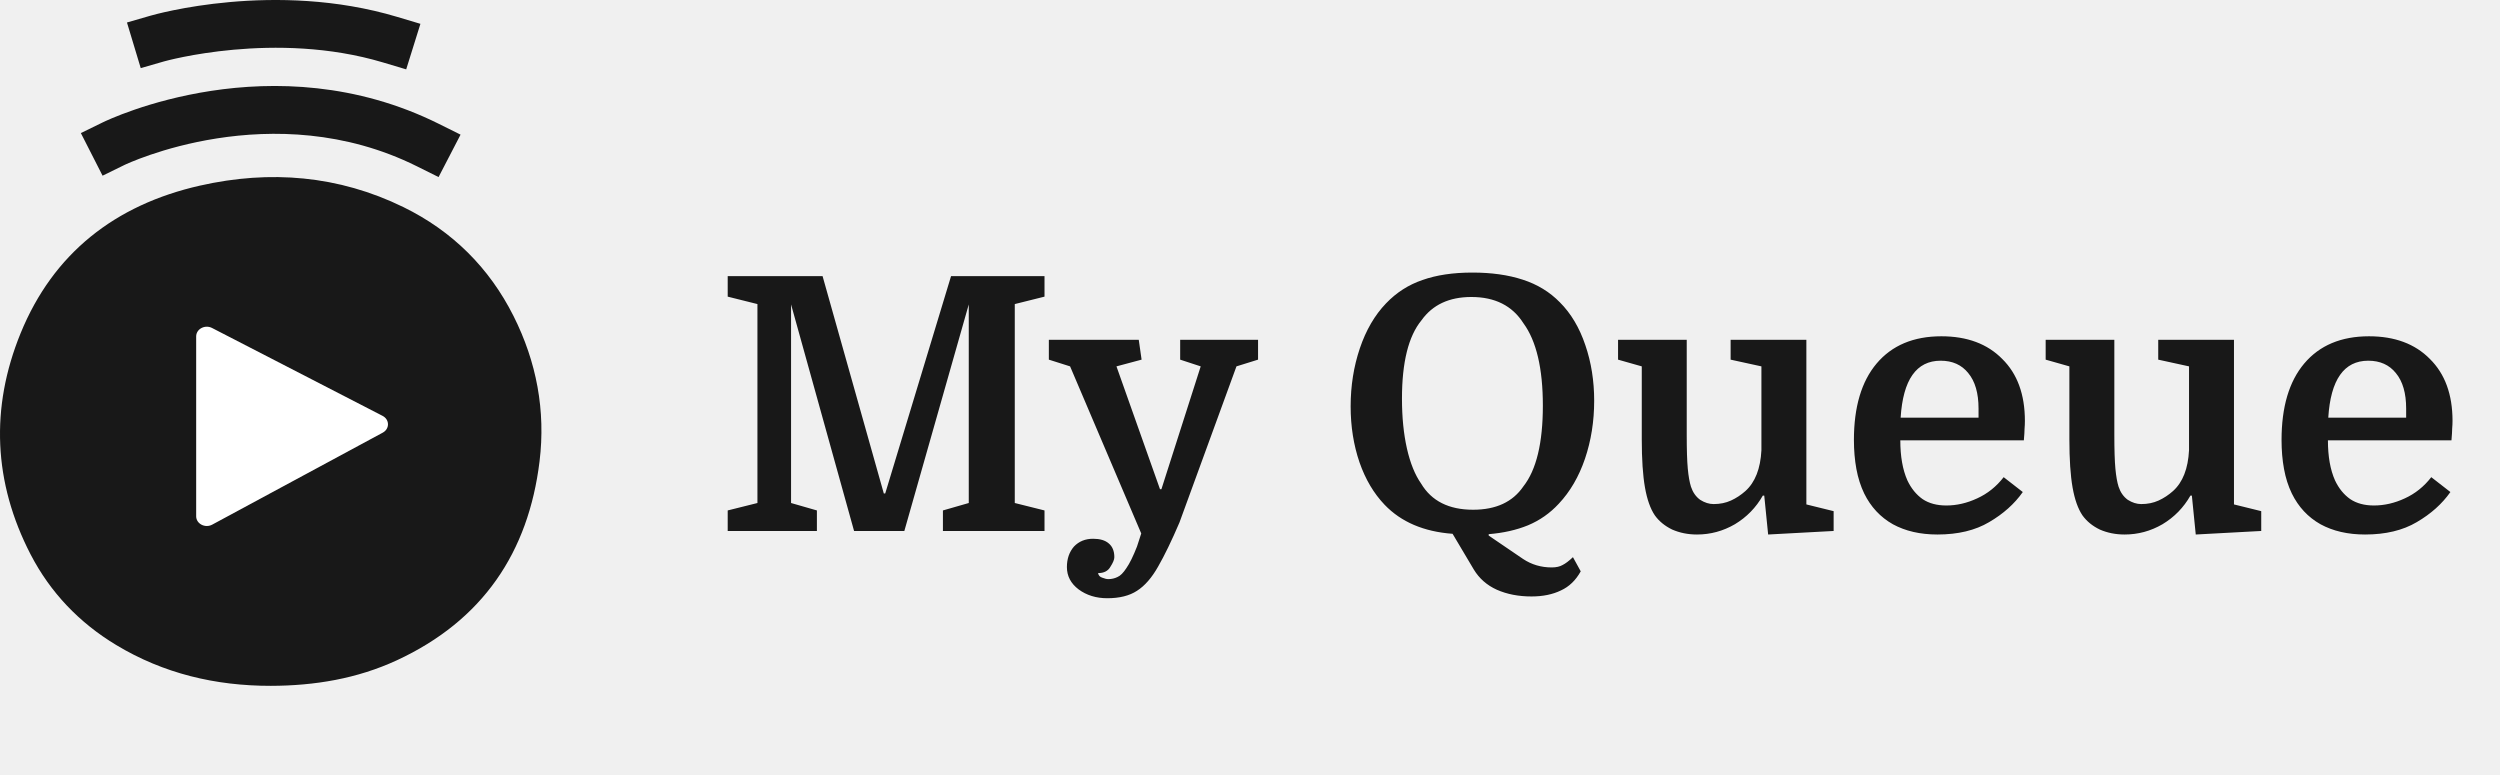
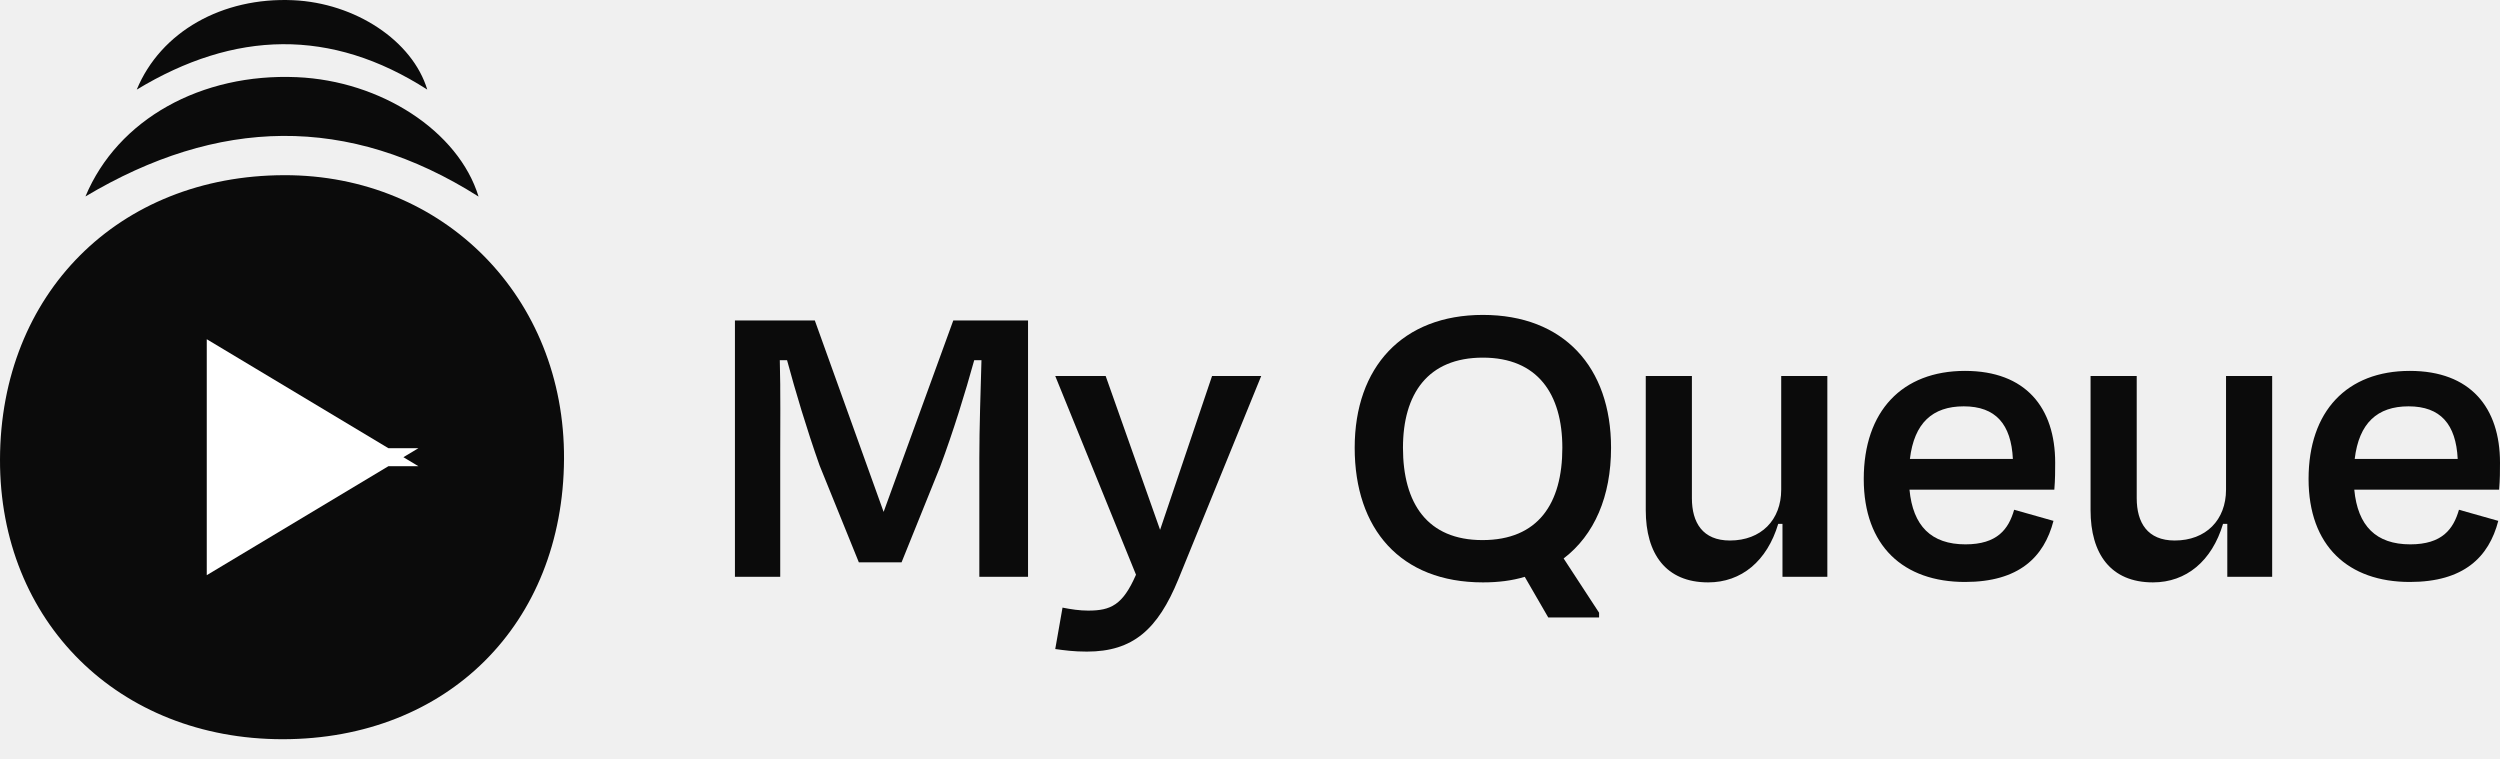
- <svg xmlns="http://www.w3.org/2000/svg" width="113" height="35" viewBox="0 0 113 35" fill="none">
-   <path d="M40.012 22.304L42.988 12.48H47.212V13.408L45.868 13.744V22.736L47.212 23.072V24H42.62V23.072L43.788 22.736V13.76L40.876 24H38.604L35.756 13.76V22.736L36.924 23.072V24H32.892V23.072L34.236 22.736V13.744L32.892 13.408V12.48H37.18L39.948 22.304H40.012ZM55.888 16.56L53.312 23.616C52.96 24.437 52.64 25.099 52.352 25.6C52.064 26.112 51.744 26.48 51.392 26.704C51.05 26.928 50.602 27.04 50.048 27.04C49.547 27.04 49.114 26.907 48.752 26.64C48.4 26.373 48.224 26.037 48.224 25.632C48.224 25.259 48.331 24.949 48.544 24.704C48.768 24.469 49.056 24.352 49.408 24.352C49.717 24.352 49.952 24.421 50.112 24.56C50.282 24.699 50.368 24.907 50.368 25.184C50.368 25.291 50.309 25.435 50.192 25.616C50.085 25.808 49.898 25.904 49.632 25.904C49.653 26.011 49.717 26.08 49.824 26.112C49.931 26.155 50.021 26.176 50.096 26.176C50.245 26.176 50.384 26.144 50.512 26.08C50.64 26.027 50.773 25.893 50.912 25.68C51.061 25.467 51.221 25.141 51.392 24.704L51.584 24.112L48.368 16.56L47.408 16.256V15.36H51.472L51.6 16.256L50.464 16.56L52.432 22.112H52.496L54.272 16.56L53.344 16.256V15.36H56.864V16.256L55.888 16.56ZM72.057 18.112C72.057 19.04 71.919 19.915 71.641 20.736C71.364 21.547 70.969 22.224 70.457 22.768C70.063 23.195 69.599 23.52 69.065 23.744C68.543 23.957 67.951 24.091 67.289 24.144V24.208L68.841 25.264C69.225 25.52 69.657 25.648 70.137 25.648C70.34 25.648 70.505 25.611 70.633 25.536C70.761 25.472 70.916 25.355 71.097 25.184L71.449 25.824C71.225 26.229 70.927 26.517 70.553 26.688C70.18 26.869 69.737 26.96 69.225 26.96C68.639 26.96 68.116 26.859 67.657 26.656C67.209 26.453 66.863 26.149 66.617 25.744L65.657 24.128C64.356 24.032 63.332 23.595 62.585 22.816C62.095 22.304 61.716 21.664 61.449 20.896C61.183 20.117 61.049 19.275 61.049 18.368C61.049 17.44 61.188 16.565 61.465 15.744C61.743 14.923 62.137 14.245 62.649 13.712C63.119 13.221 63.668 12.869 64.297 12.656C64.927 12.432 65.679 12.32 66.553 12.32C67.417 12.32 68.175 12.427 68.825 12.64C69.487 12.853 70.047 13.195 70.505 13.664C71.007 14.165 71.391 14.811 71.657 15.6C71.924 16.379 72.057 17.216 72.057 18.112ZM63.369 18.016C63.369 18.859 63.444 19.611 63.593 20.272C63.743 20.933 63.956 21.461 64.233 21.856C64.703 22.645 65.487 23.04 66.585 23.04C67.62 23.04 68.377 22.688 68.857 21.984C69.444 21.237 69.737 20.021 69.737 18.336C69.737 16.651 69.444 15.408 68.857 14.608C68.356 13.819 67.572 13.424 66.505 13.424C65.503 13.424 64.751 13.776 64.249 14.48C63.663 15.195 63.369 16.373 63.369 18.016ZM76.24 15.36V19.648C76.24 20.331 76.256 20.843 76.288 21.184C76.32 21.525 76.368 21.797 76.432 22C76.517 22.256 76.656 22.453 76.848 22.592C77.051 22.72 77.253 22.784 77.456 22.784C77.744 22.784 78.005 22.731 78.24 22.624C78.475 22.517 78.693 22.373 78.896 22.192C79.333 21.797 79.573 21.184 79.616 20.352V16.56L78.224 16.256V15.36H81.648V22.8L82.88 23.104V24L79.92 24.16L79.744 22.4H79.68C79.371 22.944 78.949 23.376 78.416 23.696C77.883 24.005 77.312 24.16 76.704 24.16C76.299 24.16 75.925 24.085 75.584 23.936C75.253 23.776 74.992 23.563 74.8 23.296C74.597 22.997 74.448 22.576 74.352 22.032C74.256 21.488 74.208 20.763 74.208 19.856V16.56L73.136 16.256V15.36H76.24ZM91.478 19.904H85.894C85.894 20.629 86 21.232 86.213 21.712C86.384 22.075 86.614 22.357 86.901 22.56C87.189 22.752 87.547 22.848 87.974 22.848C88.443 22.848 88.907 22.741 89.365 22.528C89.835 22.315 90.235 21.995 90.566 21.568L91.43 22.24C91.056 22.773 90.549 23.227 89.909 23.6C89.28 23.973 88.501 24.16 87.573 24.16C86.795 24.16 86.123 24.005 85.558 23.696C84.992 23.376 84.56 22.912 84.261 22.304C84.102 21.973 83.984 21.605 83.909 21.2C83.835 20.795 83.797 20.357 83.797 19.888C83.797 18.395 84.139 17.243 84.822 16.432C85.515 15.611 86.491 15.2 87.749 15.2C88.912 15.2 89.829 15.541 90.501 16.224C91.184 16.896 91.525 17.829 91.525 19.024C91.525 19.141 91.52 19.259 91.51 19.376C91.51 19.483 91.499 19.659 91.478 19.904ZM87.718 16.304C86.619 16.304 86.016 17.163 85.909 18.88H89.43V18.464C89.43 17.771 89.275 17.237 88.966 16.864C88.667 16.491 88.251 16.304 87.718 16.304ZM95.568 15.36V19.648C95.568 20.331 95.584 20.843 95.616 21.184C95.648 21.525 95.696 21.797 95.76 22C95.845 22.256 95.984 22.453 96.176 22.592C96.379 22.72 96.581 22.784 96.784 22.784C97.072 22.784 97.333 22.731 97.568 22.624C97.803 22.517 98.021 22.373 98.224 22.192C98.661 21.797 98.901 21.184 98.944 20.352V16.56L97.552 16.256V15.36H100.976V22.8L102.208 23.104V24L99.248 24.16L99.072 22.4H99.008C98.699 22.944 98.277 23.376 97.744 23.696C97.211 24.005 96.64 24.16 96.032 24.16C95.627 24.16 95.253 24.085 94.912 23.936C94.581 23.776 94.32 23.563 94.128 23.296C93.925 22.997 93.776 22.576 93.68 22.032C93.584 21.488 93.536 20.763 93.536 19.856V16.56L92.464 16.256V15.36H95.568ZM110.806 19.904H105.222C105.222 20.629 105.328 21.232 105.542 21.712C105.712 22.075 105.942 22.357 106.23 22.56C106.518 22.752 106.875 22.848 107.302 22.848C107.771 22.848 108.235 22.741 108.694 22.528C109.163 22.315 109.563 21.995 109.894 21.568L110.758 22.24C110.384 22.773 109.878 23.227 109.238 23.6C108.608 23.973 107.83 24.16 106.902 24.16C106.123 24.16 105.451 24.005 104.886 23.696C104.32 23.376 103.888 22.912 103.59 22.304C103.43 21.973 103.312 21.605 103.238 21.2C103.163 20.795 103.126 20.357 103.126 19.888C103.126 18.395 103.467 17.243 104.15 16.432C104.843 15.611 105.819 15.2 107.078 15.2C108.24 15.2 109.158 15.541 109.83 16.224C110.512 16.896 110.854 17.829 110.854 19.024C110.854 19.141 110.848 19.259 110.838 19.376C110.838 19.483 110.827 19.659 110.806 19.904ZM107.046 16.304C105.947 16.304 105.344 17.163 105.238 18.88H108.758V18.464C108.758 17.771 108.603 17.237 108.294 16.864C107.995 16.491 107.579 16.304 107.046 16.304Z" fill="#181818" />
-   <path d="M19.823 8.003L18.843 7.516C12.306 4.264 5.684 7.427 5.618 7.46L4.636 7.941L3.655 6.015L4.637 5.535C4.947 5.383 12.325 1.862 19.838 5.599L20.817 6.086L19.823 8.004V8.003Z" fill="#181818" />
-   <path d="M18.362 3.136L17.311 2.822C12.443 1.365 7.464 2.762 7.413 2.776L6.361 3.079L5.739 1.017L6.791 0.712C7.019 0.646 12.435 -0.889 17.952 0.763L19.003 1.077L18.36 3.135L18.362 3.136Z" fill="#181818" />
-   <path d="M12.243 31C9.742 31.003 7.391 30.445 5.248 29.152C3.575 28.143 2.273 26.775 1.385 25.063C-0.302 21.803 -0.442 18.427 0.932 15.061C2.402 11.46 5.191 9.26 9.037 8.39C12.207 7.673 15.307 7.929 18.236 9.362C20.446 10.444 22.114 12.102 23.211 14.284C24.254 16.36 24.667 18.562 24.388 20.85C23.887 24.964 21.824 28.044 17.936 29.846C16.134 30.679 14.219 30.995 12.242 31H12.243ZM3.798 19.581C3.843 20.048 3.865 20.518 3.938 20.982C4.261 23.056 5.262 24.746 7.092 25.855C10.013 27.625 13.113 27.709 16.25 26.485C17.839 25.866 19.062 24.774 19.846 23.257C20.687 21.63 20.883 19.911 20.579 18.125C20.119 15.424 18.563 13.58 15.998 12.547C14.235 11.835 12.392 11.712 10.526 12.001C8.892 12.254 7.401 12.85 6.171 13.969C4.506 15.482 3.828 17.398 3.798 19.581Z" fill="#181818" />
-   <path d="M3.156 19.58C3.205 20.081 3.229 20.587 3.307 21.085C3.653 23.311 4.729 25.127 6.692 26.317C9.829 28.218 13.156 28.307 16.525 26.993C18.231 26.327 19.544 25.156 20.385 23.528C21.289 21.781 21.499 19.937 21.173 18.018C20.679 15.118 19.009 13.14 16.255 12.029C14.362 11.265 12.385 11.133 10.381 11.443C8.628 11.715 7.026 12.354 5.705 13.556C3.919 15.18 3.191 17.238 3.156 19.58Z" fill="#181818" />
-   <path d="M8.867 23.334V15.206C8.867 14.87 9.265 14.659 9.586 14.825L17.292 18.797C17.614 18.963 17.619 19.384 17.3 19.556L9.593 23.713C9.273 23.887 8.867 23.676 8.867 23.336V23.334Z" fill="white" />
+ <svg xmlns="http://www.w3.org/2000/svg" width="112" height="34" viewBox="0 0 112 34" fill="none">
+   <path d="M34.954 20.521C34.954 19.142 34.973 17.477 34.935 16.137H35.26C35.643 17.554 36.122 19.162 36.715 20.846L38.476 25.192H40.39L42.113 20.923C42.707 19.334 43.243 17.592 43.645 16.137H43.97C43.932 17.477 43.874 19.181 43.874 20.521V25.842H46.056V14.357H42.707L39.586 22.933C39.583 22.933 39.59 22.933 39.59 22.933H39.586C39.583 22.933 39.59 22.933 39.586 22.933L36.504 14.357H32.925V25.842H34.954V20.521Z" fill="#0B0B0B" />
+   <path d="M48.692 29.192C50.759 29.192 51.869 28.197 52.788 25.957L56.502 16.845H54.3L51.972 23.737L49.534 16.845H47.275L50.893 25.747C50.3 27.106 49.764 27.355 48.749 27.355C48.366 27.355 47.983 27.297 47.601 27.221L47.275 29.077C47.696 29.135 48.098 29.192 48.692 29.192Z" fill="#0B0B0B" />
+   <path d="M66.413 24.196C63.944 24.196 62.853 22.55 62.853 20.061C62.853 17.649 63.963 16.022 66.433 16.022C68.883 16.022 69.993 17.649 69.993 20.061C69.993 22.569 68.902 24.196 66.413 24.196ZM66.433 26.091C67.122 26.091 67.734 26.015 68.309 25.842L69.361 27.661H71.639V27.45L70.051 25.019C71.429 23.966 72.175 22.244 72.175 20.061C72.175 16.443 70.051 14.108 66.433 14.108C62.834 14.108 60.69 16.443 60.69 20.061C60.69 23.698 62.738 26.091 66.433 26.091Z" fill="#0B0B0B" />
+   <path d="M79.855 25.842H81.865V16.845H79.798V21.937C79.798 23.296 78.898 24.215 77.501 24.215C76.276 24.215 75.797 23.411 75.797 22.32V16.845H73.73V22.856C73.73 24.809 74.629 26.091 76.525 26.091C78.018 26.091 79.166 25.134 79.664 23.469H79.855V25.842Z" fill="#0B0B0B" />
+   <path d="M87.976 18.204C89.411 18.204 90.1 19.009 90.177 20.559H85.564C85.755 18.951 86.578 18.204 87.976 18.204ZM88.033 26.072C90.445 26.072 91.575 24.962 91.996 23.335L90.234 22.837C89.986 23.698 89.488 24.387 88.052 24.387C86.521 24.387 85.698 23.564 85.545 21.937H92.034C92.072 21.478 92.072 21.076 92.072 20.731C92.072 18.262 90.751 16.616 88.033 16.616C85.219 16.616 83.496 18.415 83.496 21.459C83.496 24.464 85.277 26.072 88.033 26.072Z" fill="#0B0B0B" />
+   <path d="M99.783 25.842H101.793V16.845H99.726V21.937C99.726 23.296 98.826 24.215 97.428 24.215C96.203 24.215 95.725 23.411 95.725 22.32V16.845H93.657V22.856C93.657 24.809 94.557 26.091 96.452 26.091C97.945 26.091 99.094 25.134 99.592 23.469H99.783V25.842Z" fill="#0B0B0B" />
+   <path d="M107.903 18.204C109.339 18.204 110.028 19.009 110.105 20.559H105.491C105.683 18.951 106.506 18.204 107.903 18.204ZM107.961 26.072C110.373 26.072 111.502 24.962 111.923 23.335L110.162 22.837C109.913 23.698 109.416 24.387 107.98 24.387C106.448 24.387 105.625 23.564 105.472 21.937H111.961C112 21.478 112 21.076 112 20.731C112 18.262 110.679 16.616 107.961 16.616C105.147 16.616 103.424 18.415 103.424 21.459C103.424 24.464 105.204 26.072 107.961 26.072Z" fill="#0B0B0B" />
+   <path d="M12.665 33.117C5.314 33.117 -0.018 27.846 4.37882e-05 20.586C0.018 13.159 5.31 7.862 12.736 7.848C19.887 7.835 25.308 13.331 25.268 20.56C25.228 27.952 20.046 33.112 12.665 33.117Z" fill="#0B0B0B" />
+   <path d="M21.439 8.806C15.591 5.097 9.752 5.271 3.828 8.801C5.277 5.334 9.021 3.273 13.296 3.457C17.067 3.618 20.543 5.876 21.439 8.806Z" fill="#0B0B0B" />
+   <path d="M19.143 4.015C14.82 1.239 10.506 1.365 6.126 4.015C7.2 1.415 9.965 -0.131 13.125 0.009C15.912 0.131 18.482 1.822 19.143 4.02V4.015Z" fill="#0B0B0B" />
+   <path fill-rule="evenodd" clip-rule="evenodd" d="M9.763 24.885L16.941 20.578L9.763 20.578L9.763 24.885ZM9.763 16.08L16.941 20.387L9.763 20.387L9.763 16.08Z" fill="white" />
+   <path d="M16.941 20.578L17.199 21.007L18.747 20.078L16.941 20.078L16.941 20.578ZM9.763 24.885L9.263 24.885L9.263 25.768L10.02 25.314L9.763 24.885ZM9.763 20.578L9.763 20.078L9.263 20.078L9.263 20.578L9.763 20.578ZM16.941 20.387L16.941 20.887L18.747 20.887L17.199 19.958L16.941 20.387ZM9.763 16.08L10.02 15.651L9.263 15.197L9.263 16.08L9.763 16.08ZM9.763 20.387L9.263 20.387L9.263 20.887L9.763 20.887L9.763 20.387ZM16.684 20.149L9.506 24.456L10.02 25.314L17.199 21.007L16.684 20.149ZM9.763 21.078L16.941 21.078L16.941 20.078L9.763 20.078L9.763 21.078ZM10.263 24.885L10.263 20.578L9.263 20.578L9.263 24.885L10.263 24.885ZM17.199 19.958L10.02 15.651L9.506 16.508L16.684 20.816L17.199 19.958ZM9.763 20.887L16.941 20.887L16.941 19.887L9.763 19.887L9.763 20.887ZM9.263 16.08L9.263 20.387L10.263 20.387L10.263 16.08L9.263 16.08Z" fill="white" />
</svg>
